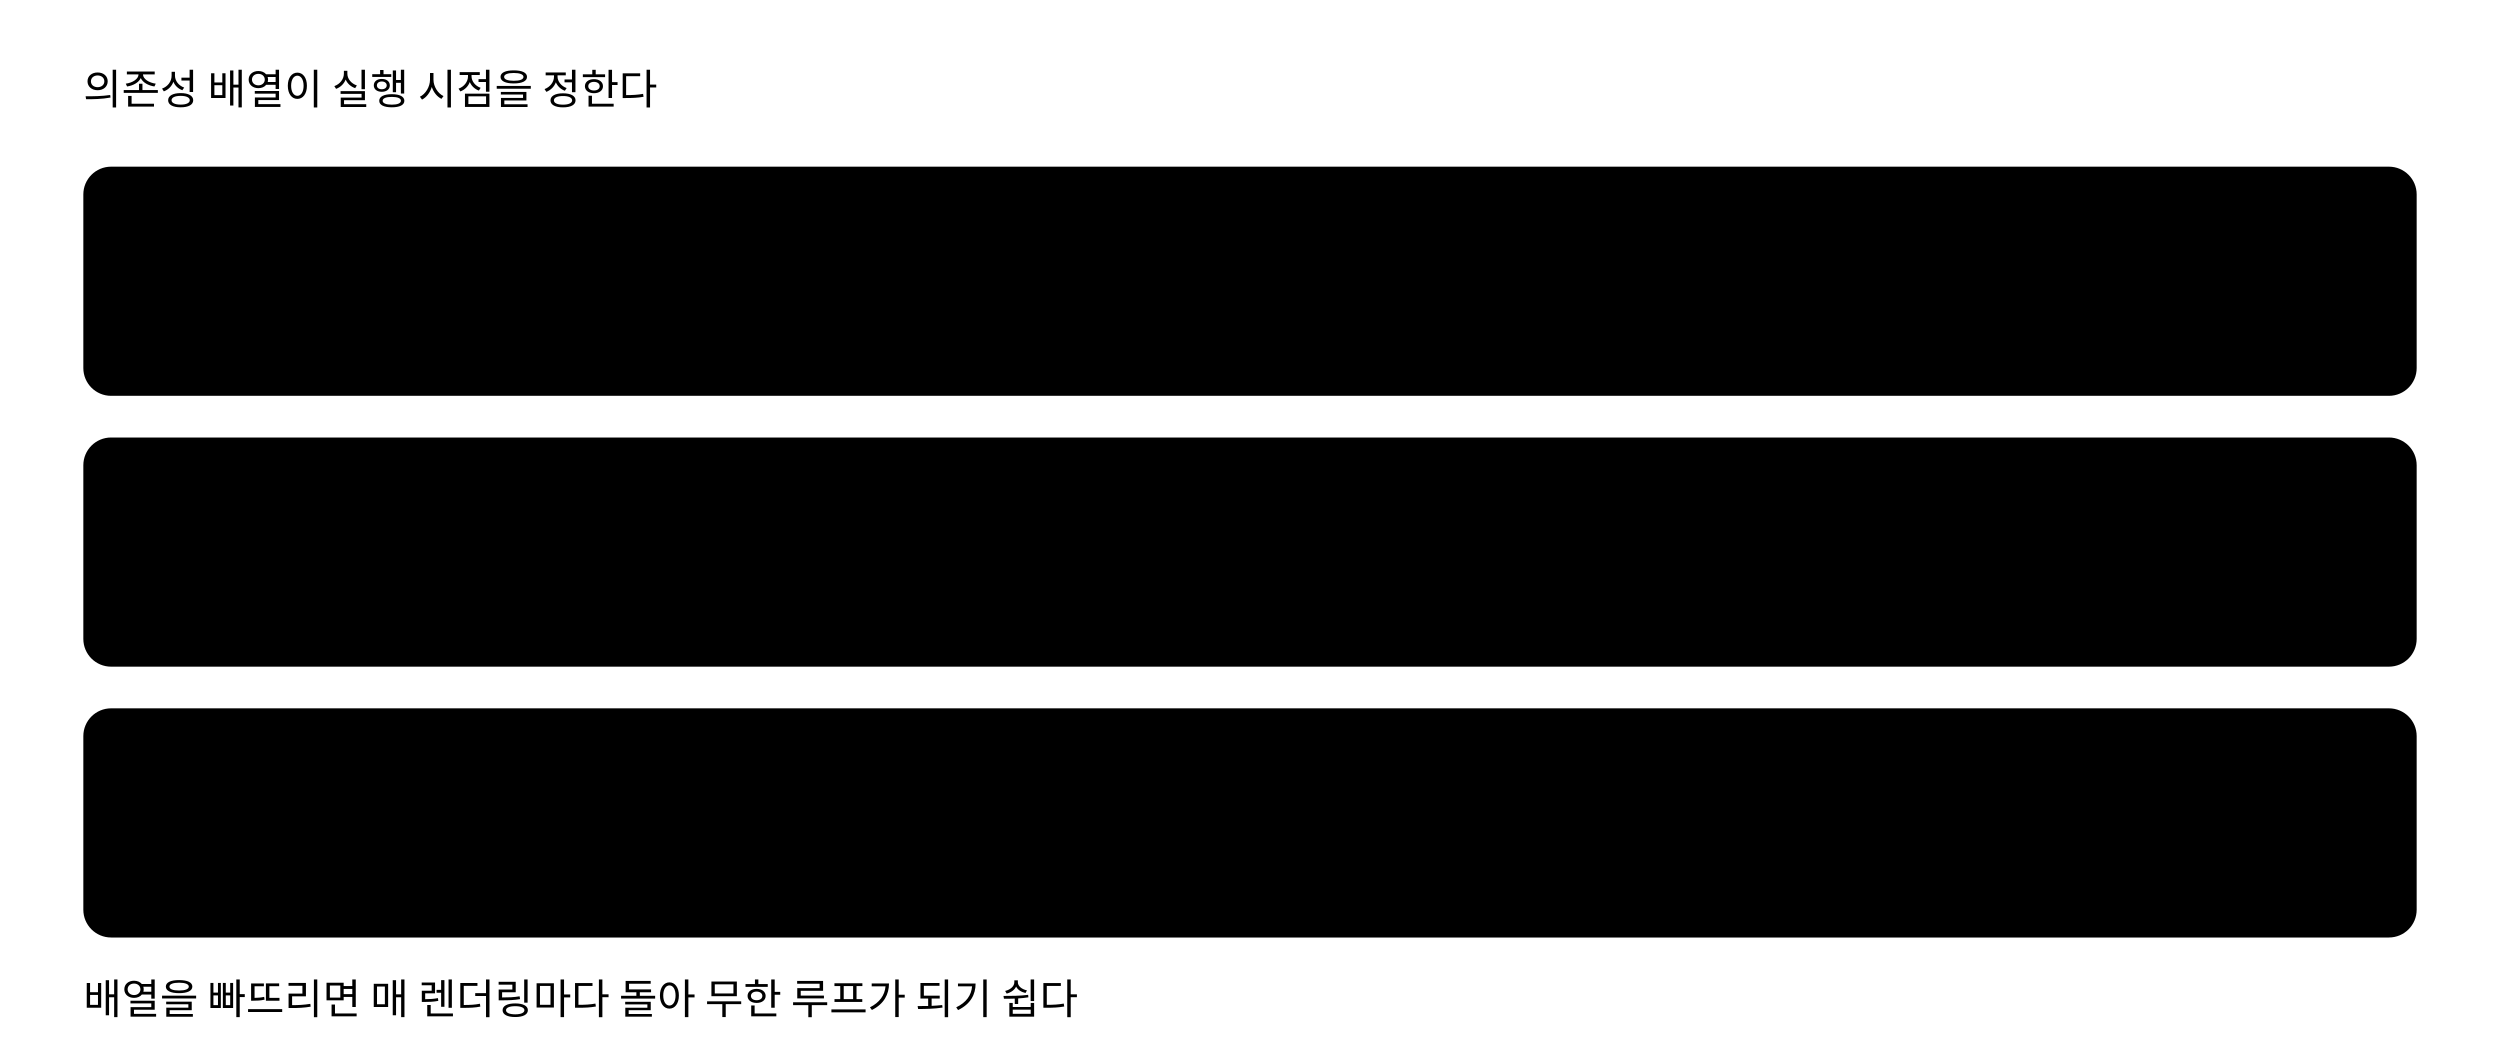
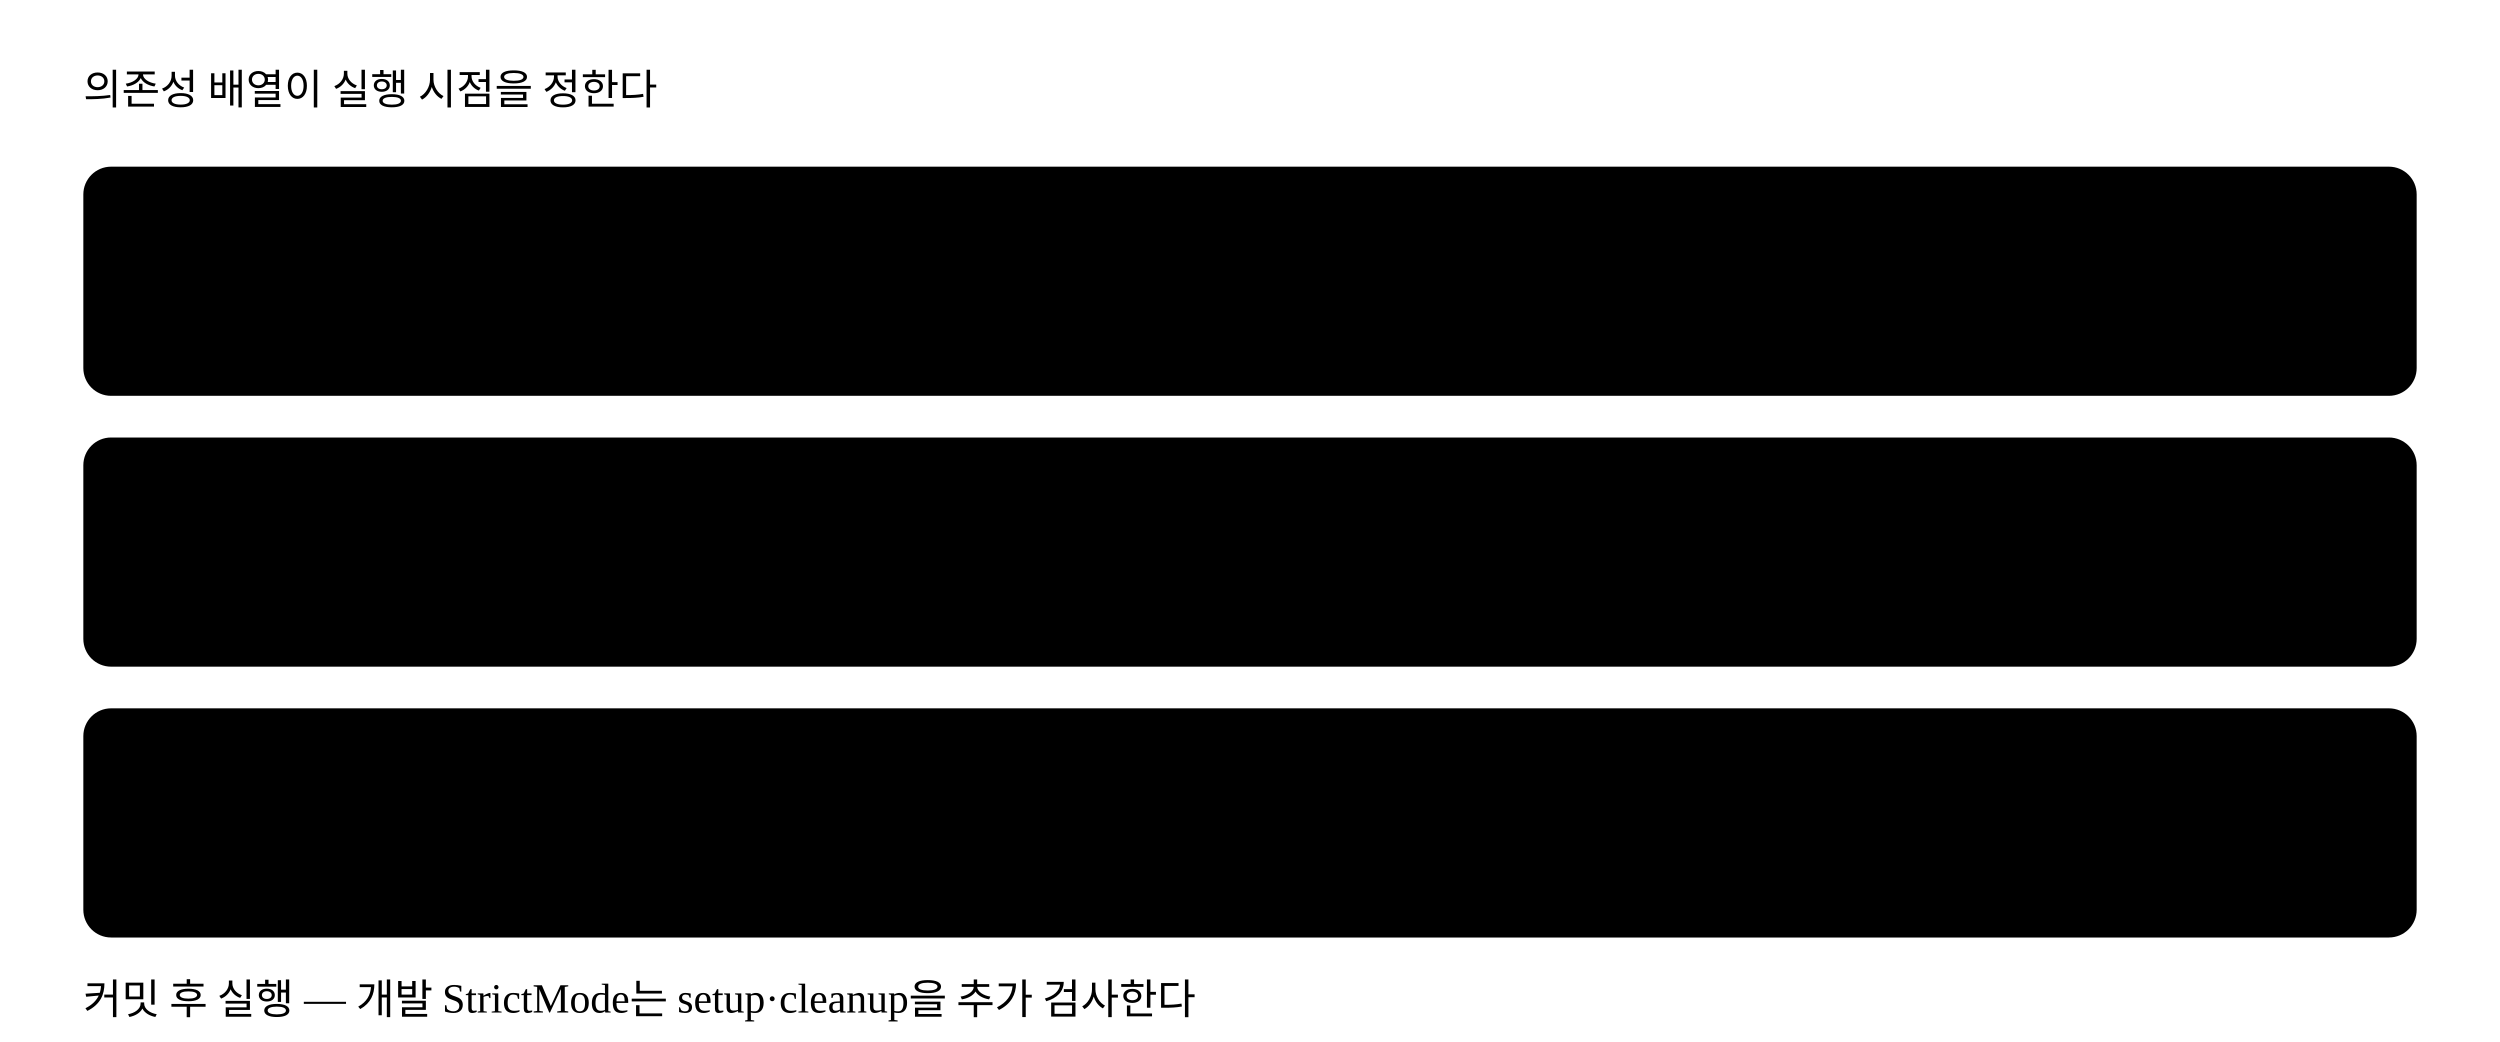
<svg xmlns="http://www.w3.org/2000/svg" viewBox="0 0 720 300" role="img" aria-label="useEffect 의 의존성 배열에 따라 이펙트가 언제 실행되는지">
  <text class="dg-h" x="24" y="30">의존성 배열이 실행 시점을 정한다</text>
  <rect class="dg-lane" x="24" y="48" width="672" height="66" rx="8" />
  <rect class="dg-code" x="44" y="60" width="290" height="42" rx="6" />
  <text class="dg-key" x="60" y="86">useEffect(fn)</text>
  <text class="dg-t" x="368" y="78">배열 없음</text>
  <text class="dg-v" x="368" y="98">렌더링될 때마다 매번 실행</text>
  <rect class="dg-lane" x="24" y="126" width="672" height="66" rx="8" />
  <rect class="dg-code" x="44" y="138" width="290" height="42" rx="6" />
  <text class="dg-key" x="60" y="164">useEffect(fn, [])</text>
  <text class="dg-t" x="368" y="156">빈 배열</text>
-   <text class="dg-v" x="368" y="176">처음 한 번만 실행</text>
+   <text class="dg-v" x="368" y="176">마운트 후 실행</text>
  <rect class="dg-lane" x="24" y="204" width="672" height="66" rx="8" />
  <rect class="dg-code" x="44" y="216" width="290" height="42" rx="6" />
  <text class="dg-key" x="60" y="242">useEffect(fn, [count])</text>
  <text class="dg-t" x="368" y="234">값을 넣으면</text>
-   <text class="dg-v" x="368" y="254">그 값이 바뀔 때만 실행</text>
-   <text class="dg-s" x="24" y="292">배열을 빠뜨리면 매 렌더링마다 돌아 무한 루프가 되기 쉽다</text>
+   <text class="dg-v" x="368" y="254">마운트 후 · 의존성 변경 시</text>
+   <text class="dg-s" x="24" y="292">커밋 후 실행 — 개발 StrictMode는 setup·cleanup을 추가 검사한다</text>
</svg>
